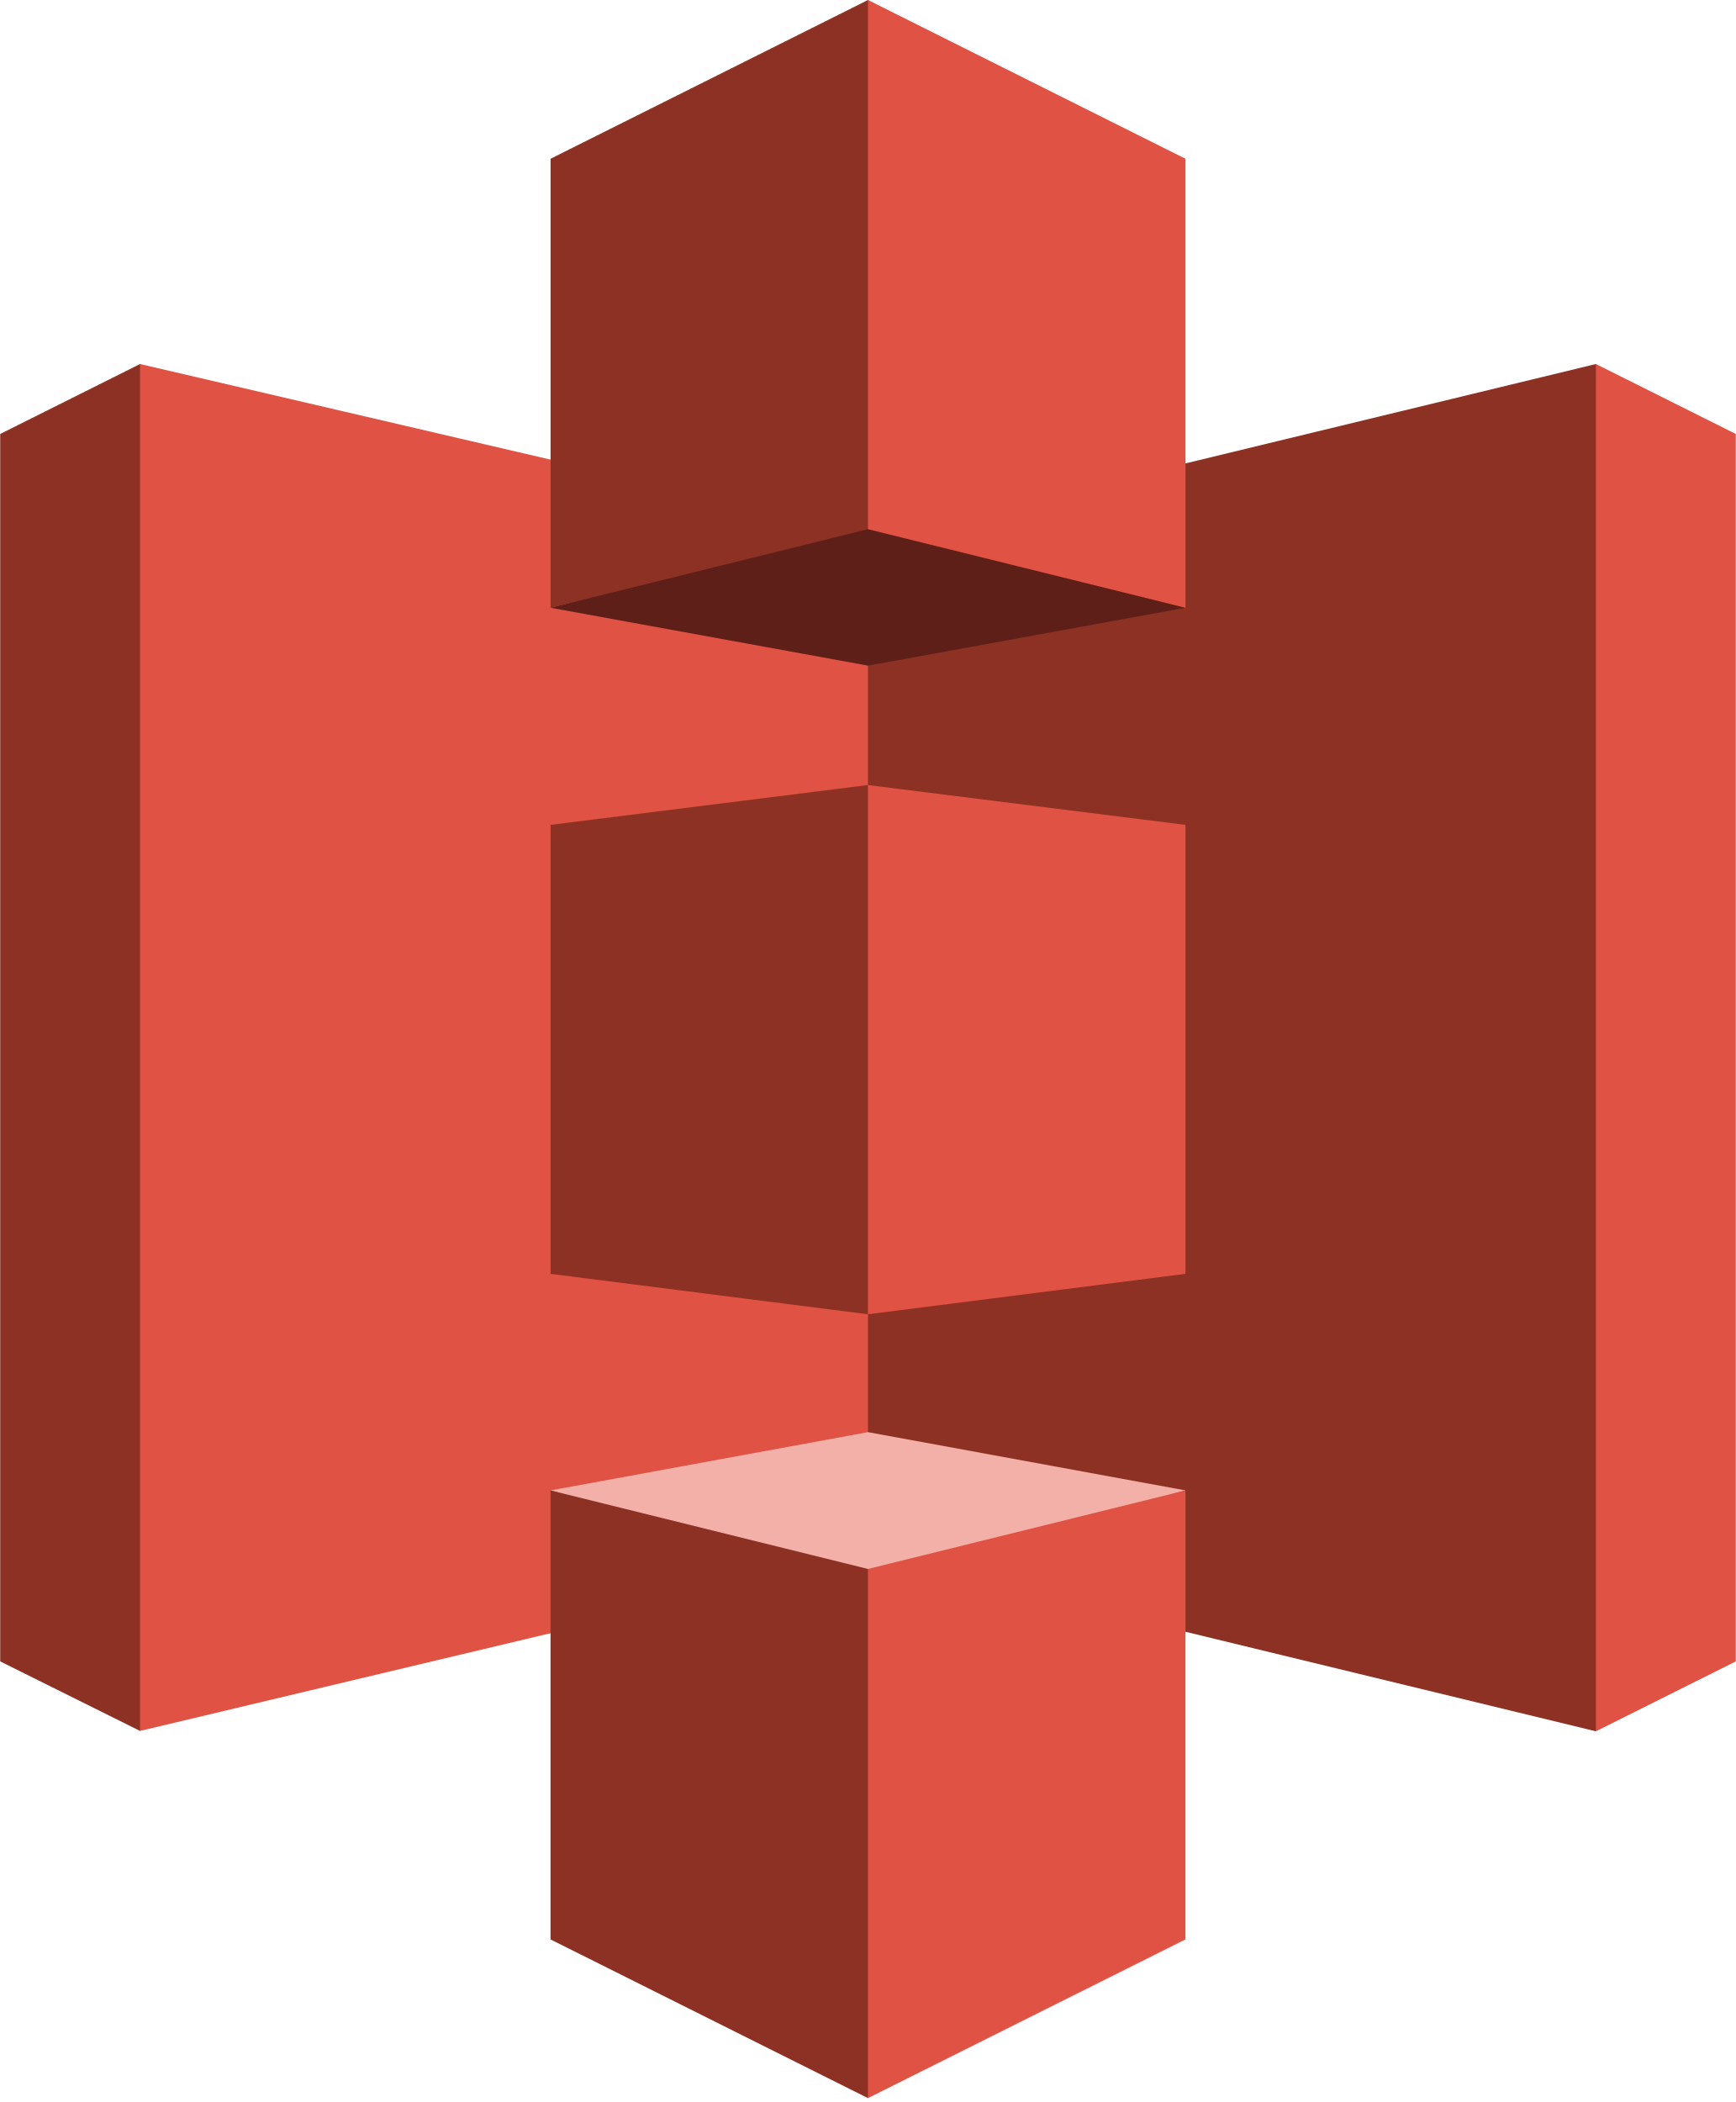
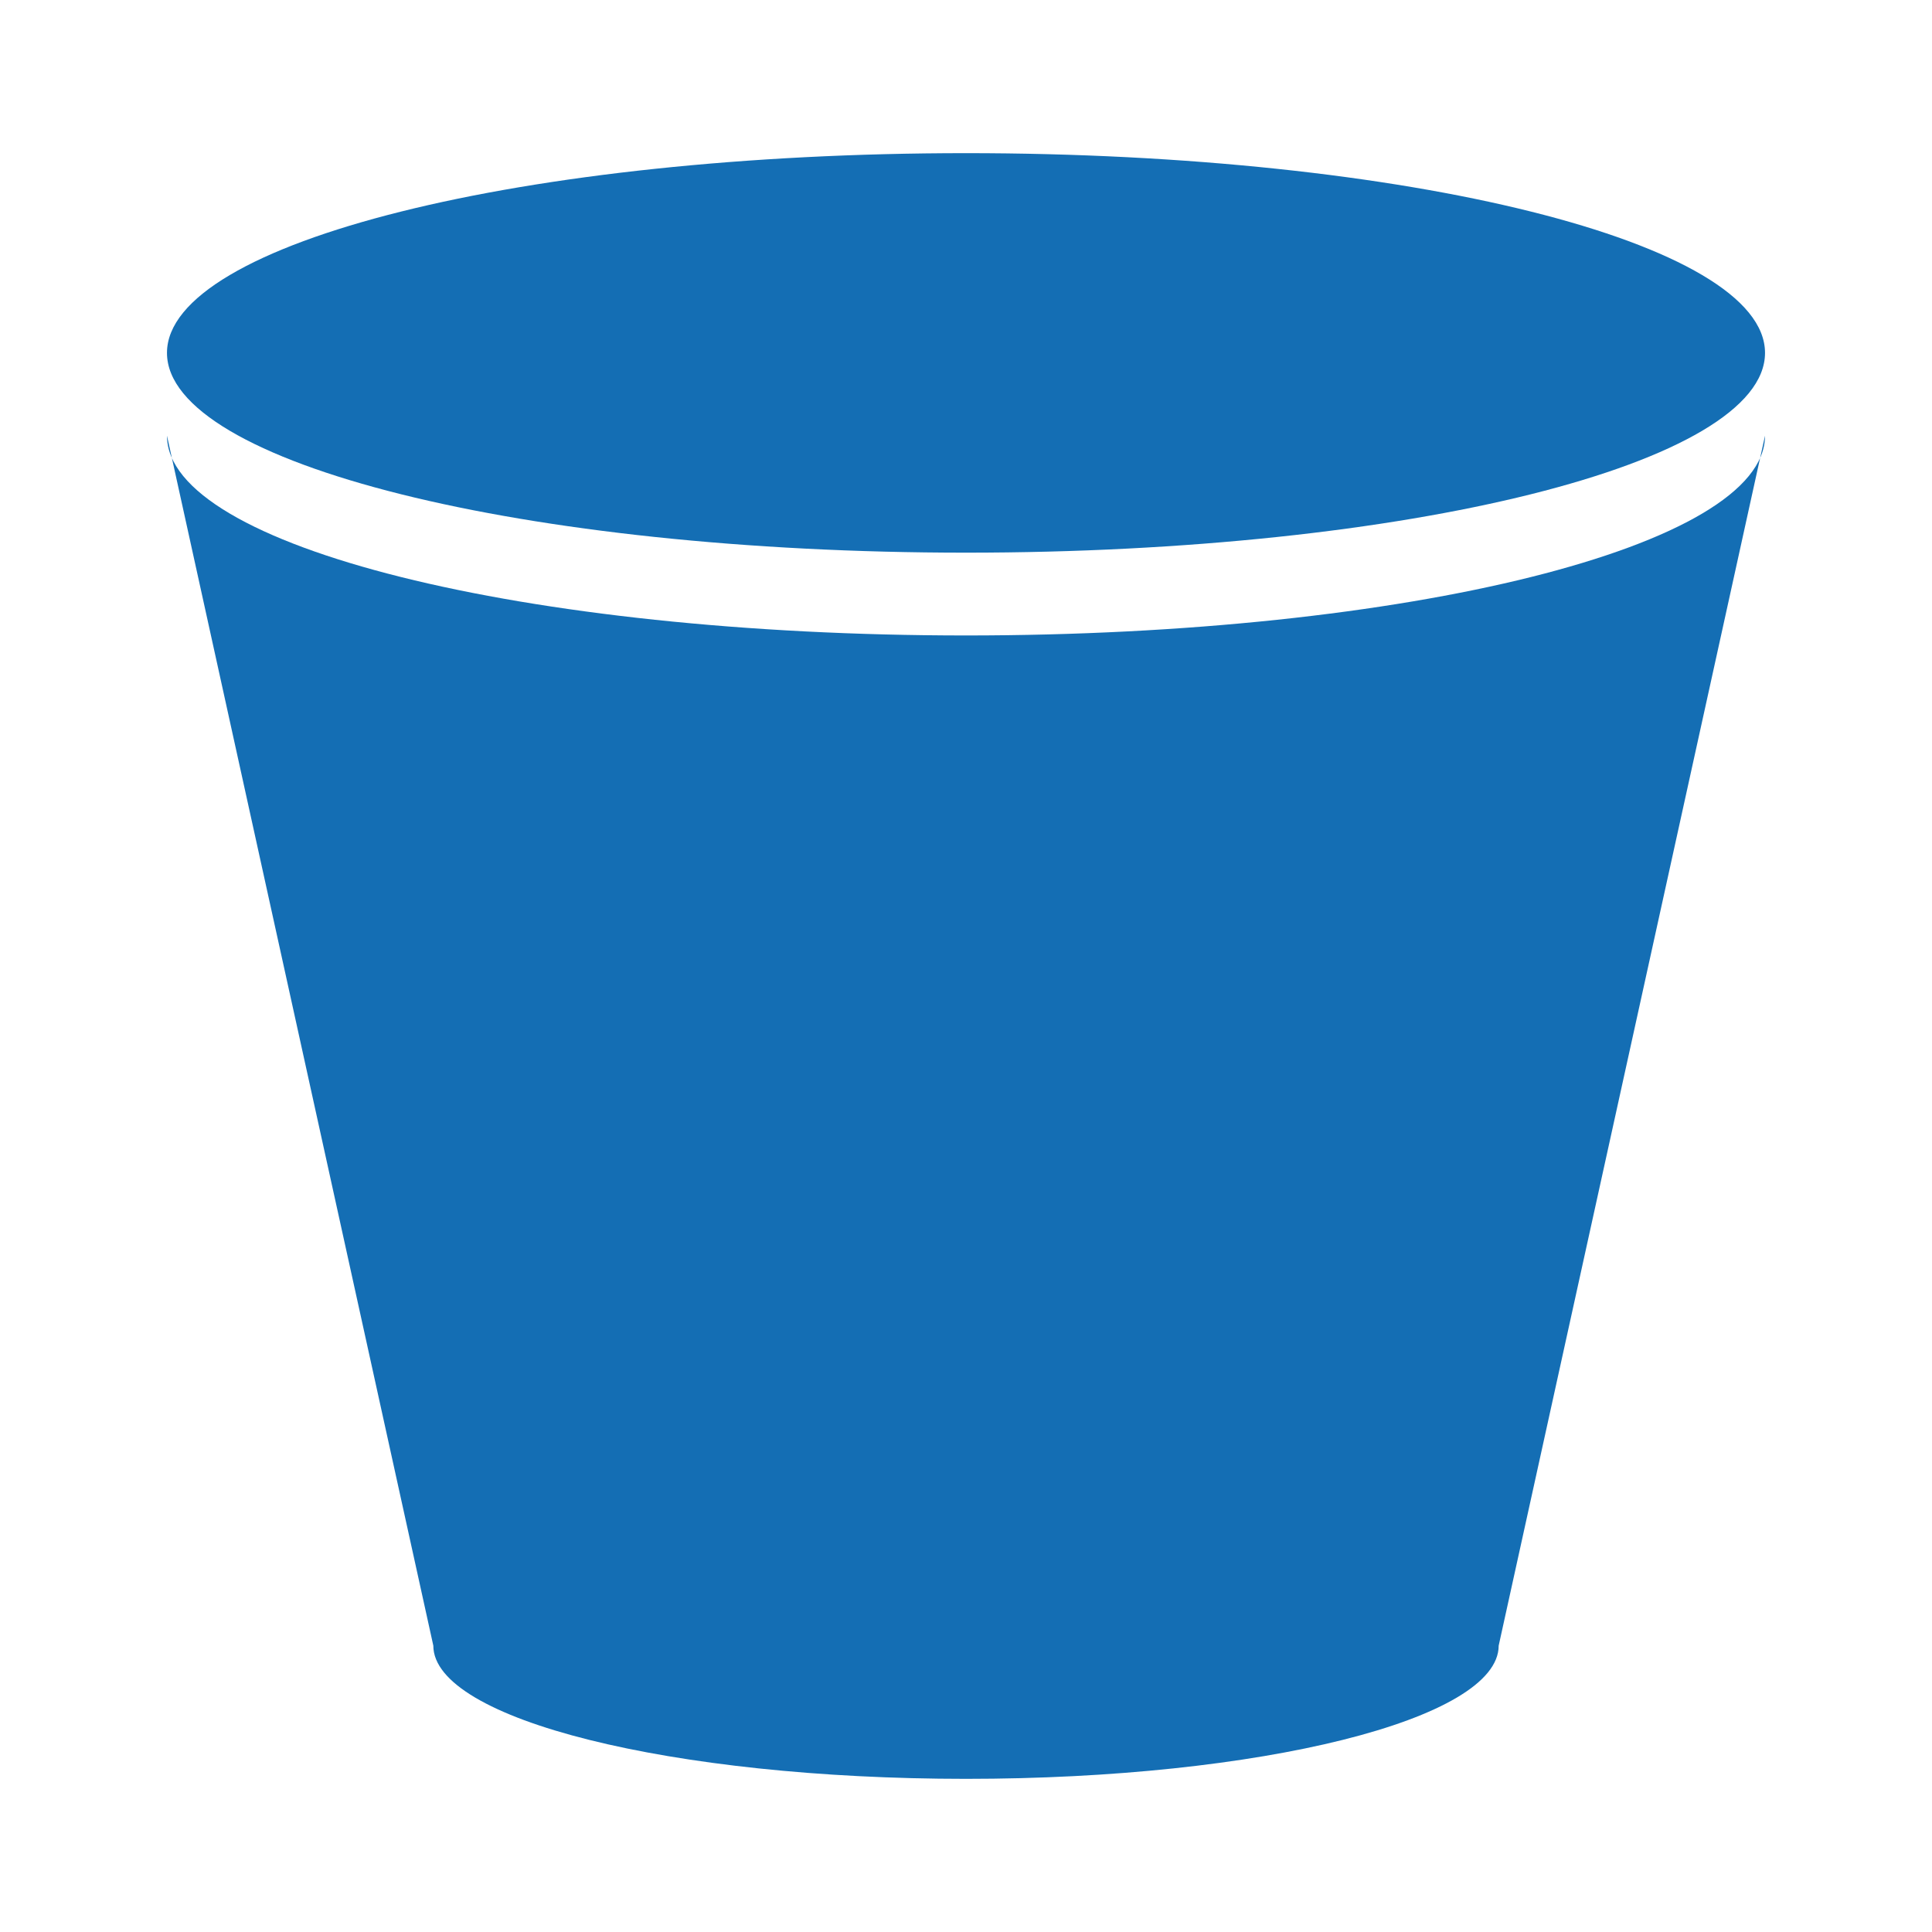
- <svg xmlns="http://www.w3.org/2000/svg" width="2065" height="2500" viewBox="0 0 256 310" preserveAspectRatio="xMidYMid">
-   <path d="M20.624 53.686L0 64v181.02l20.624 10.254.124-.149V53.828l-.124-.142" fill="#8C3123" />
-   <path d="M131 229L20.624 255.274V53.686L131 79.387V229" fill="#E05243" />
-   <path d="M81.178 187.866l46.818 5.96.294-.678.263-76.77-.557-.6-46.818 5.874v66.214" fill="#8C3123" />
-   <path d="M127.996 229.295l107.371 26.035.169-.269-.003-201.195-.17-.18-107.367 25.996v149.613" fill="#8C3123" />
-   <path d="M174.827 187.866l-46.831 5.96v-78.048l46.831 5.874v66.214" fill="#E05243" />
-   <path d="M174.827 89.631l-46.831 8.535-46.818-8.535 46.759-12.256 46.89 12.256" fill="#5E1F18" />
-   <path d="M174.827 219.801l-46.831-8.591-46.818 8.591 46.761 13.053 46.888-13.053" fill="#F2B0A9" />
-   <path d="M81.178 89.631l46.818-11.586.379-.117V.313L127.996 0 81.178 23.413v66.218" fill="#8C3123" />
-   <path d="M174.827 89.631l-46.831-11.586V0l46.831 23.413v66.218" fill="#E05243" />
-   <path d="M127.996 309.428l-46.823-23.405v-66.217l46.823 11.582.689.783-.187 75.906-.502 1.351" fill="#8C3123" />
-   <path d="M127.996 309.428l46.827-23.405v-66.217l-46.827 11.582v78.04M235.367 53.686L256 64v181.02l-20.633 10.31V53.686" fill="#E05243" />
+ <svg xmlns="http://www.w3.org/2000/svg" viewBox="0 0 70 70" xml:space="preserve">
+   <path d="m63.95 15.786c0 4.006-12.963 7.238-28.949 7.238-15.988 0-28.951-3.232-28.951-7.238l9.65 43.839c0 2.672 8.637 4.826 19.301 4.826 10.662 0 19.299-2.154 19.299-4.826l9.65-43.839z" clip-rule="evenodd" fill="#146EB4" fill-rule="evenodd" />
+   <path d="m63.95 12.786c0-4.004-12.963-7.237-28.949-7.237-15.988 0-28.951 3.233-28.951 7.237 0 4.006 12.963 7.238 28.951 7.238 15.986 0 28.949-3.232 28.949-7.238z" clip-rule="evenodd" fill="#146EB4" fill-rule="evenodd" />
</svg>
